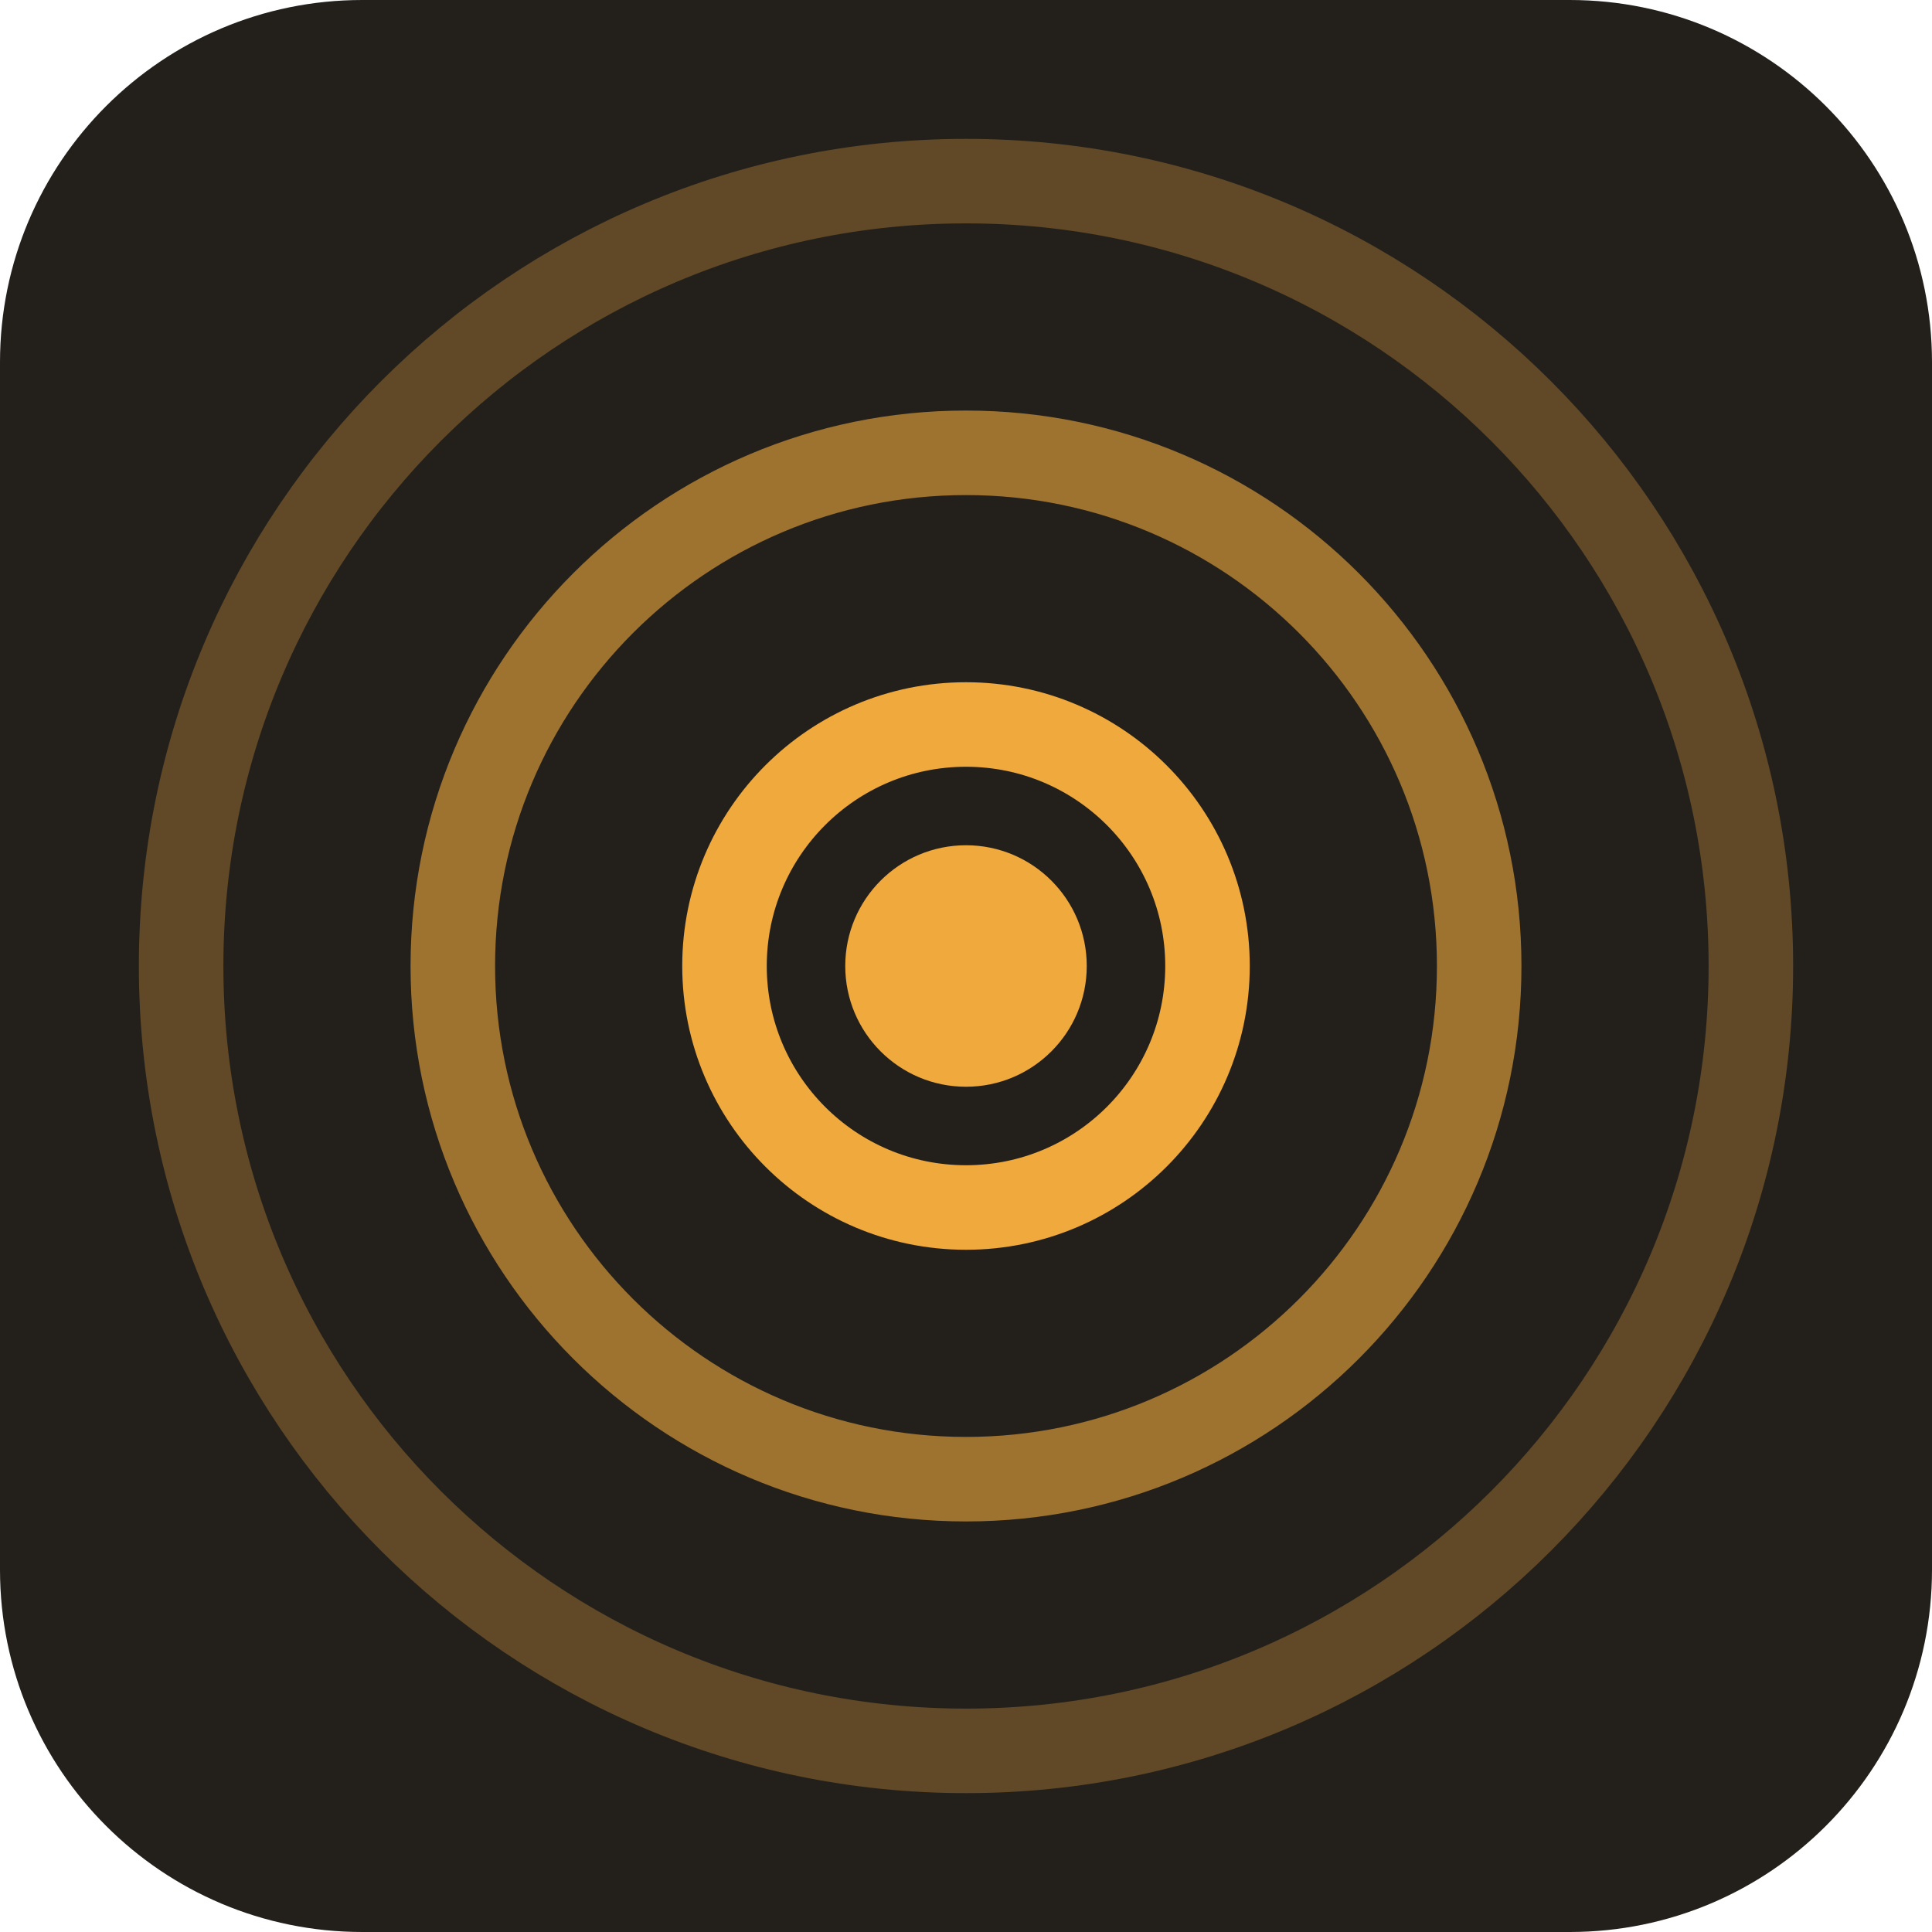
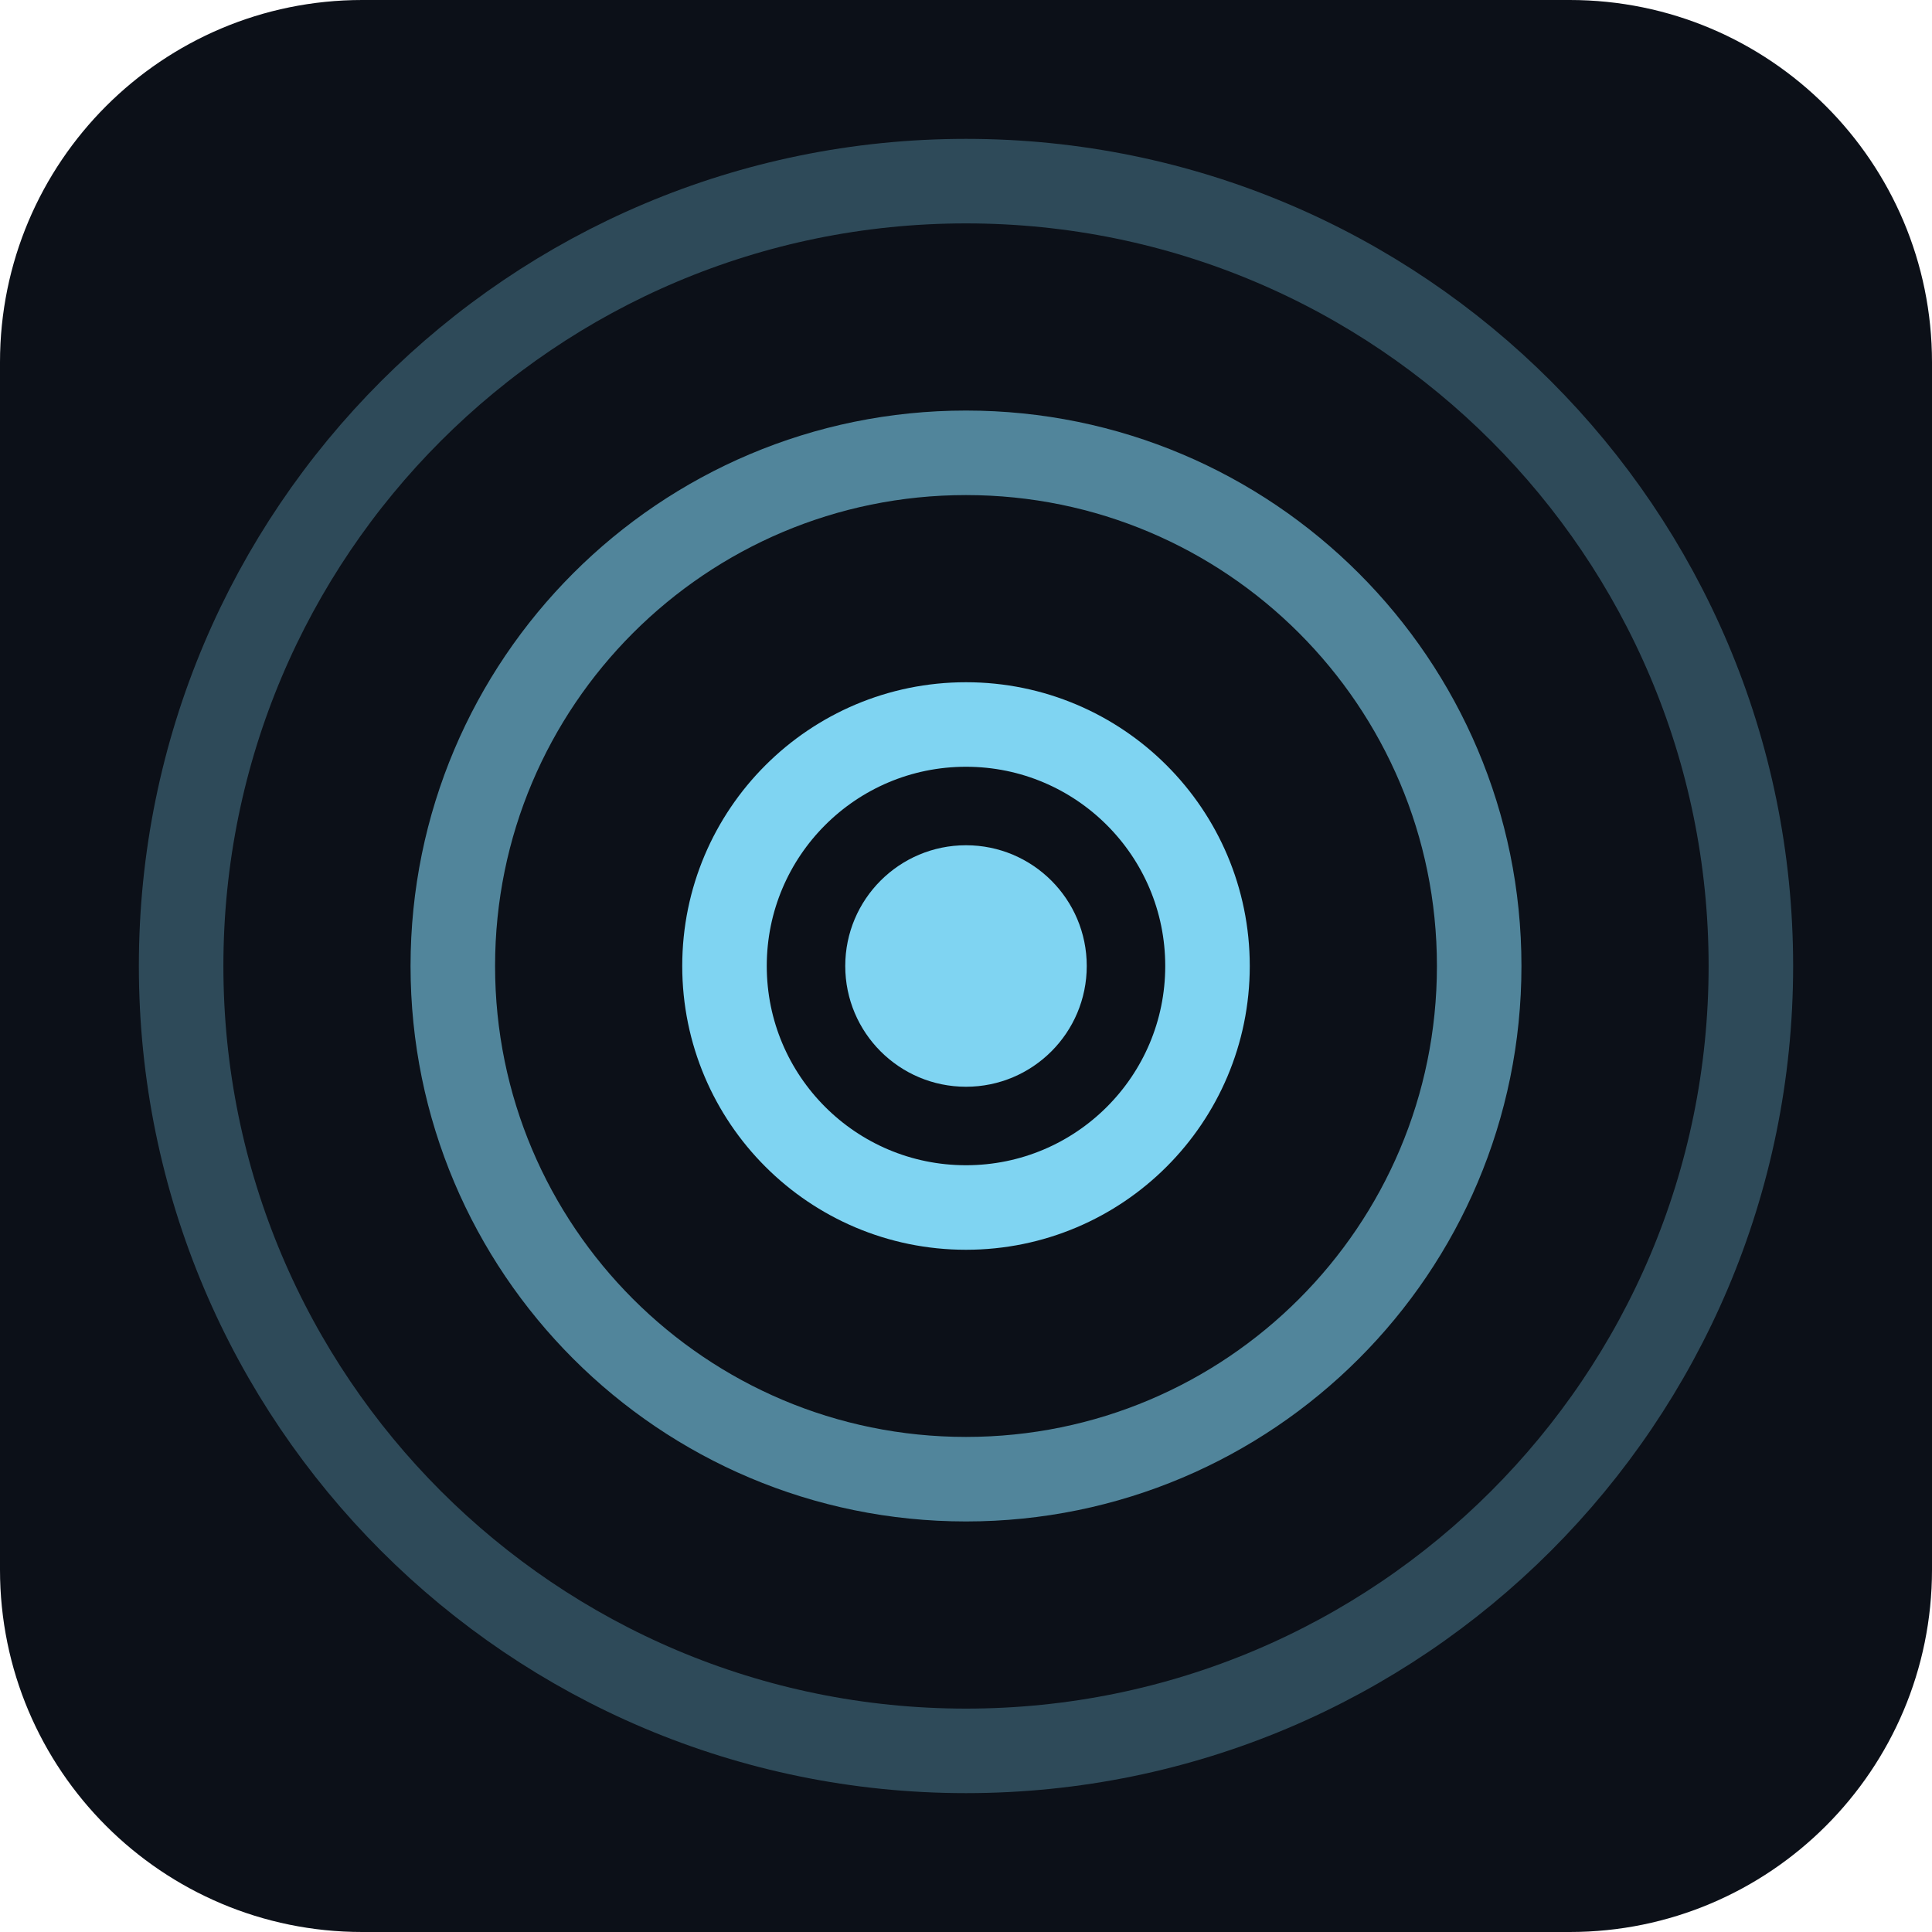
<svg xmlns="http://www.w3.org/2000/svg" viewBox="0 0 32 32">
-   <rect width="32" height="32" rx="6" fill="#23201c" />
-   <g fill="none" stroke="#f0a93c" stroke-width="1.4">
+   <rect width="32" height="32" rx="6" fill="#0c1018" />
+   <g fill="none" stroke="#7fd4f2" stroke-width="1.4">
    <circle cx="16" cy="16" r="4" />
    <circle cx="16" cy="16" r="8.5" opacity="0.6" />
    <circle cx="16" cy="16" r="13" opacity="0.3" />
  </g>
-   <circle cx="16" cy="16" r="2" fill="#f0a93c" />
+   <circle cx="16" cy="16" r="2" fill="#7fd4f2" />
</svg>
